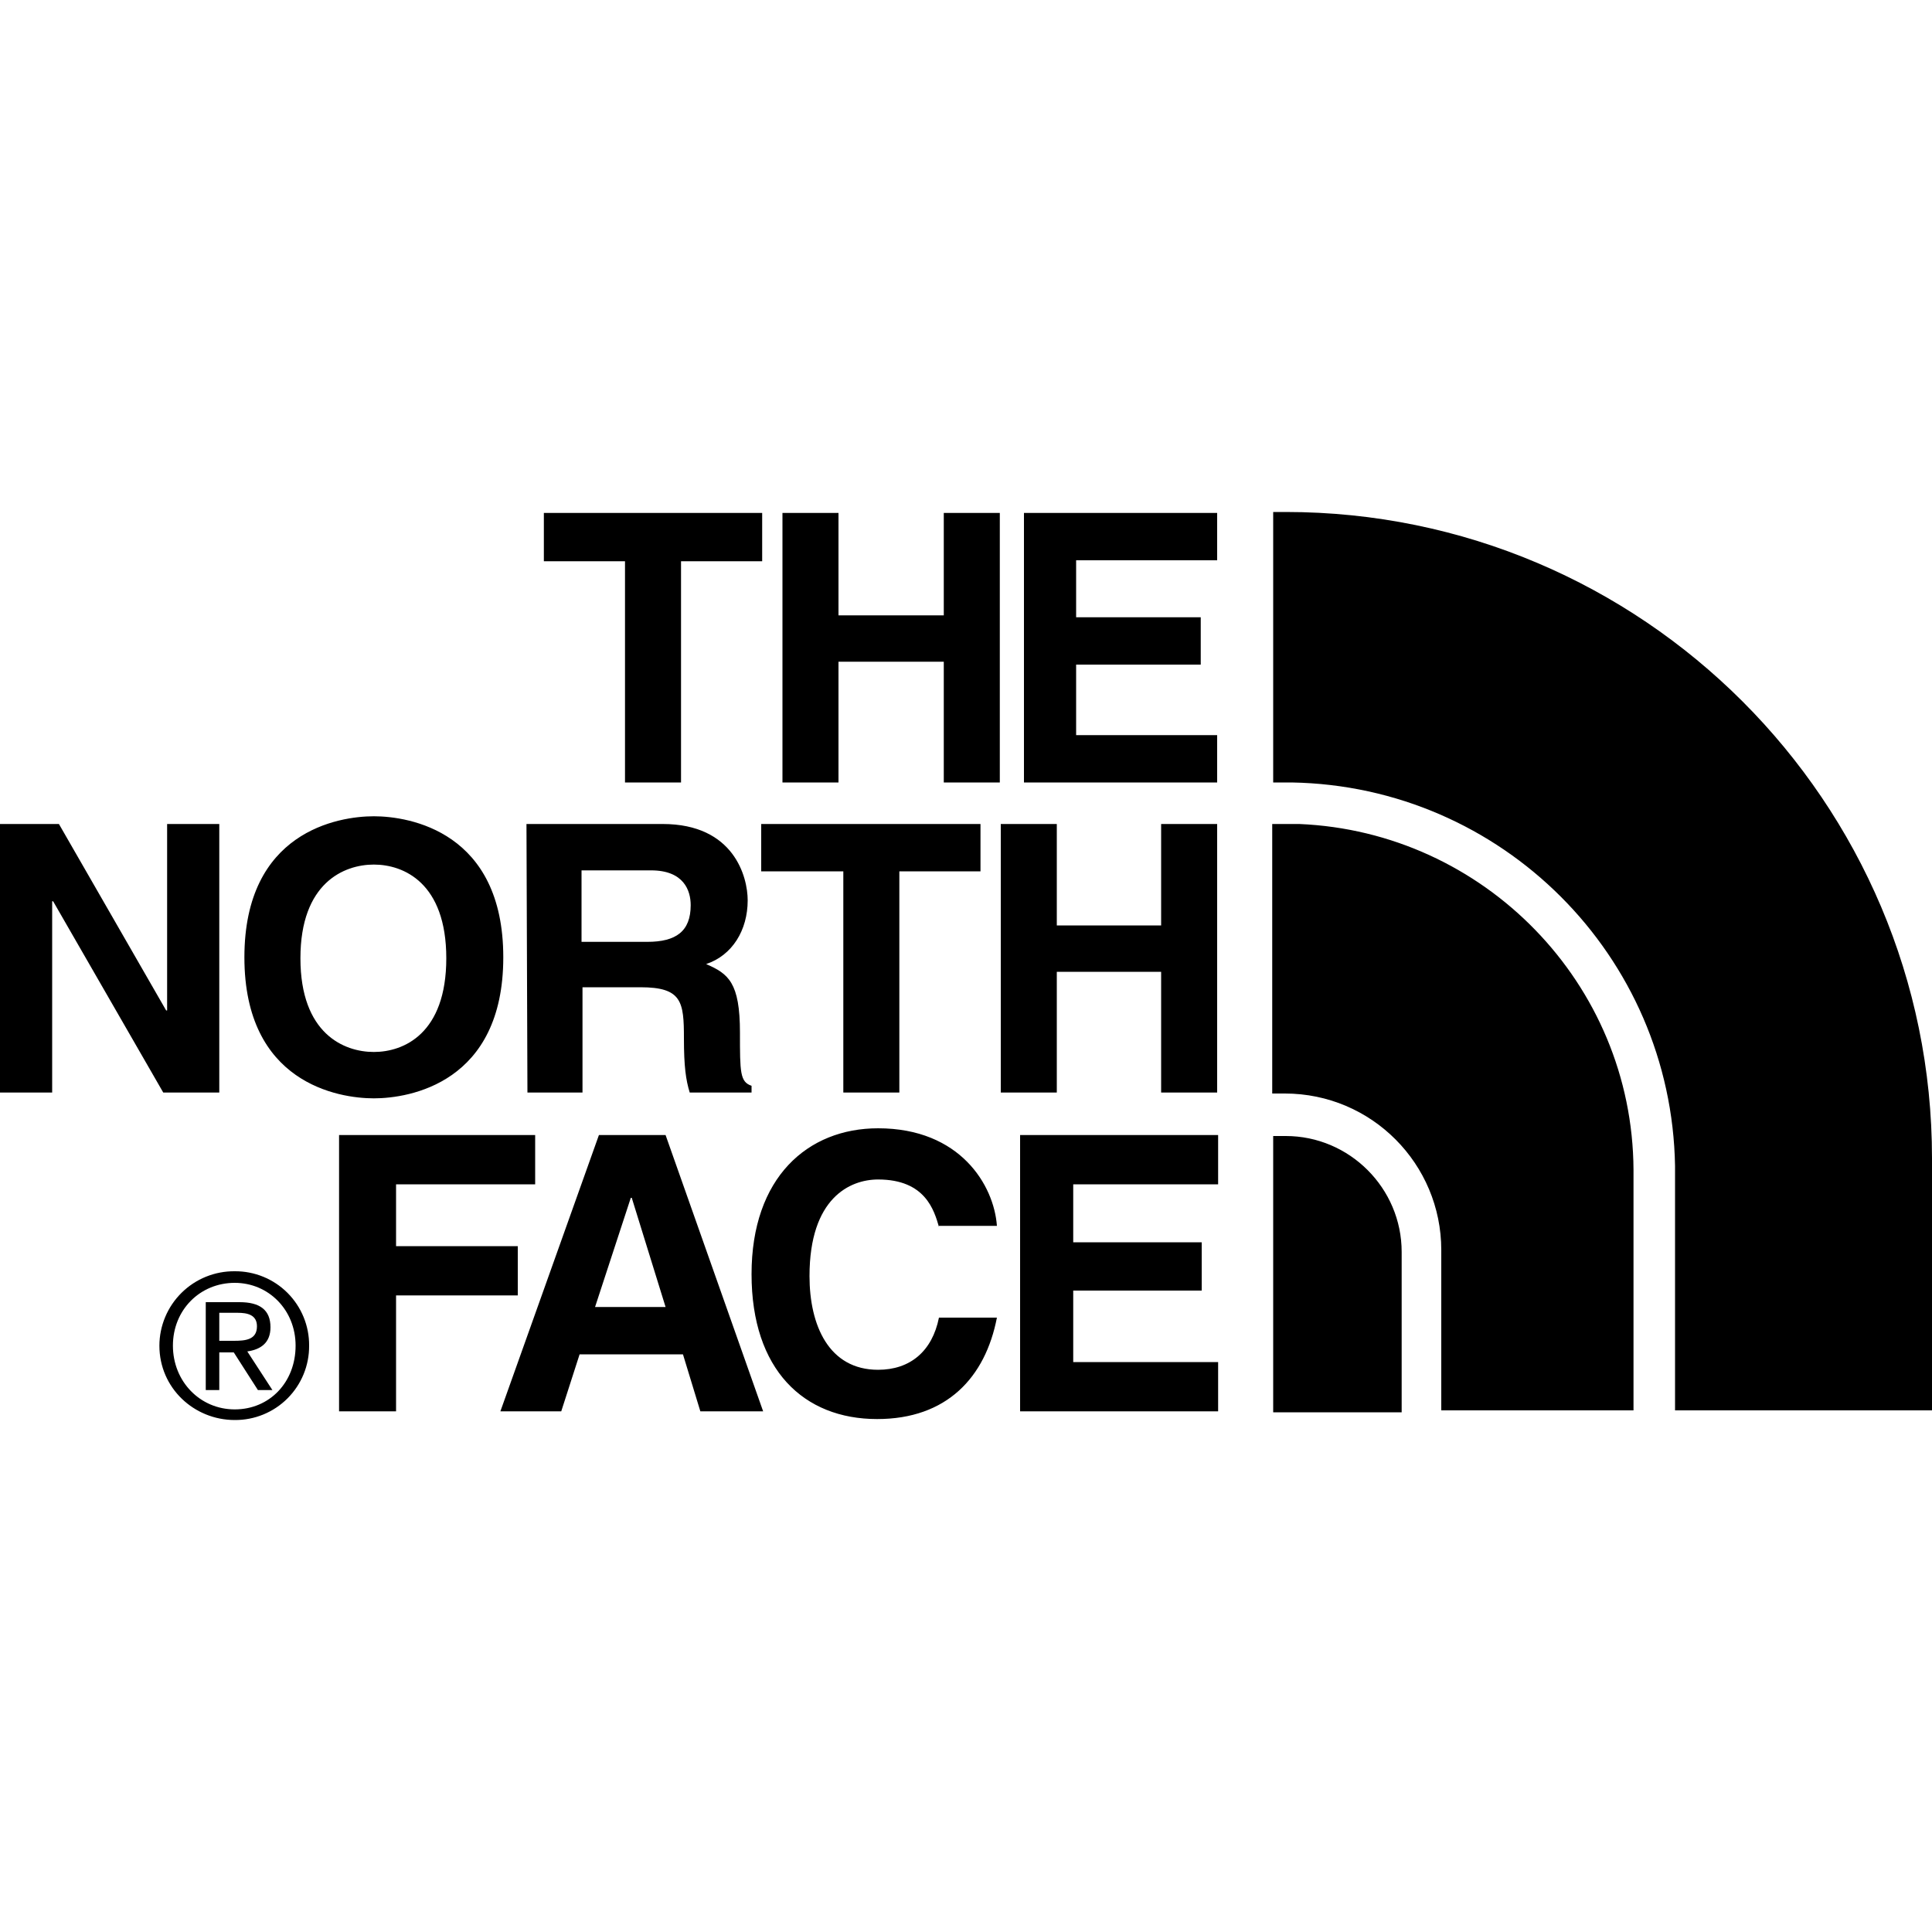
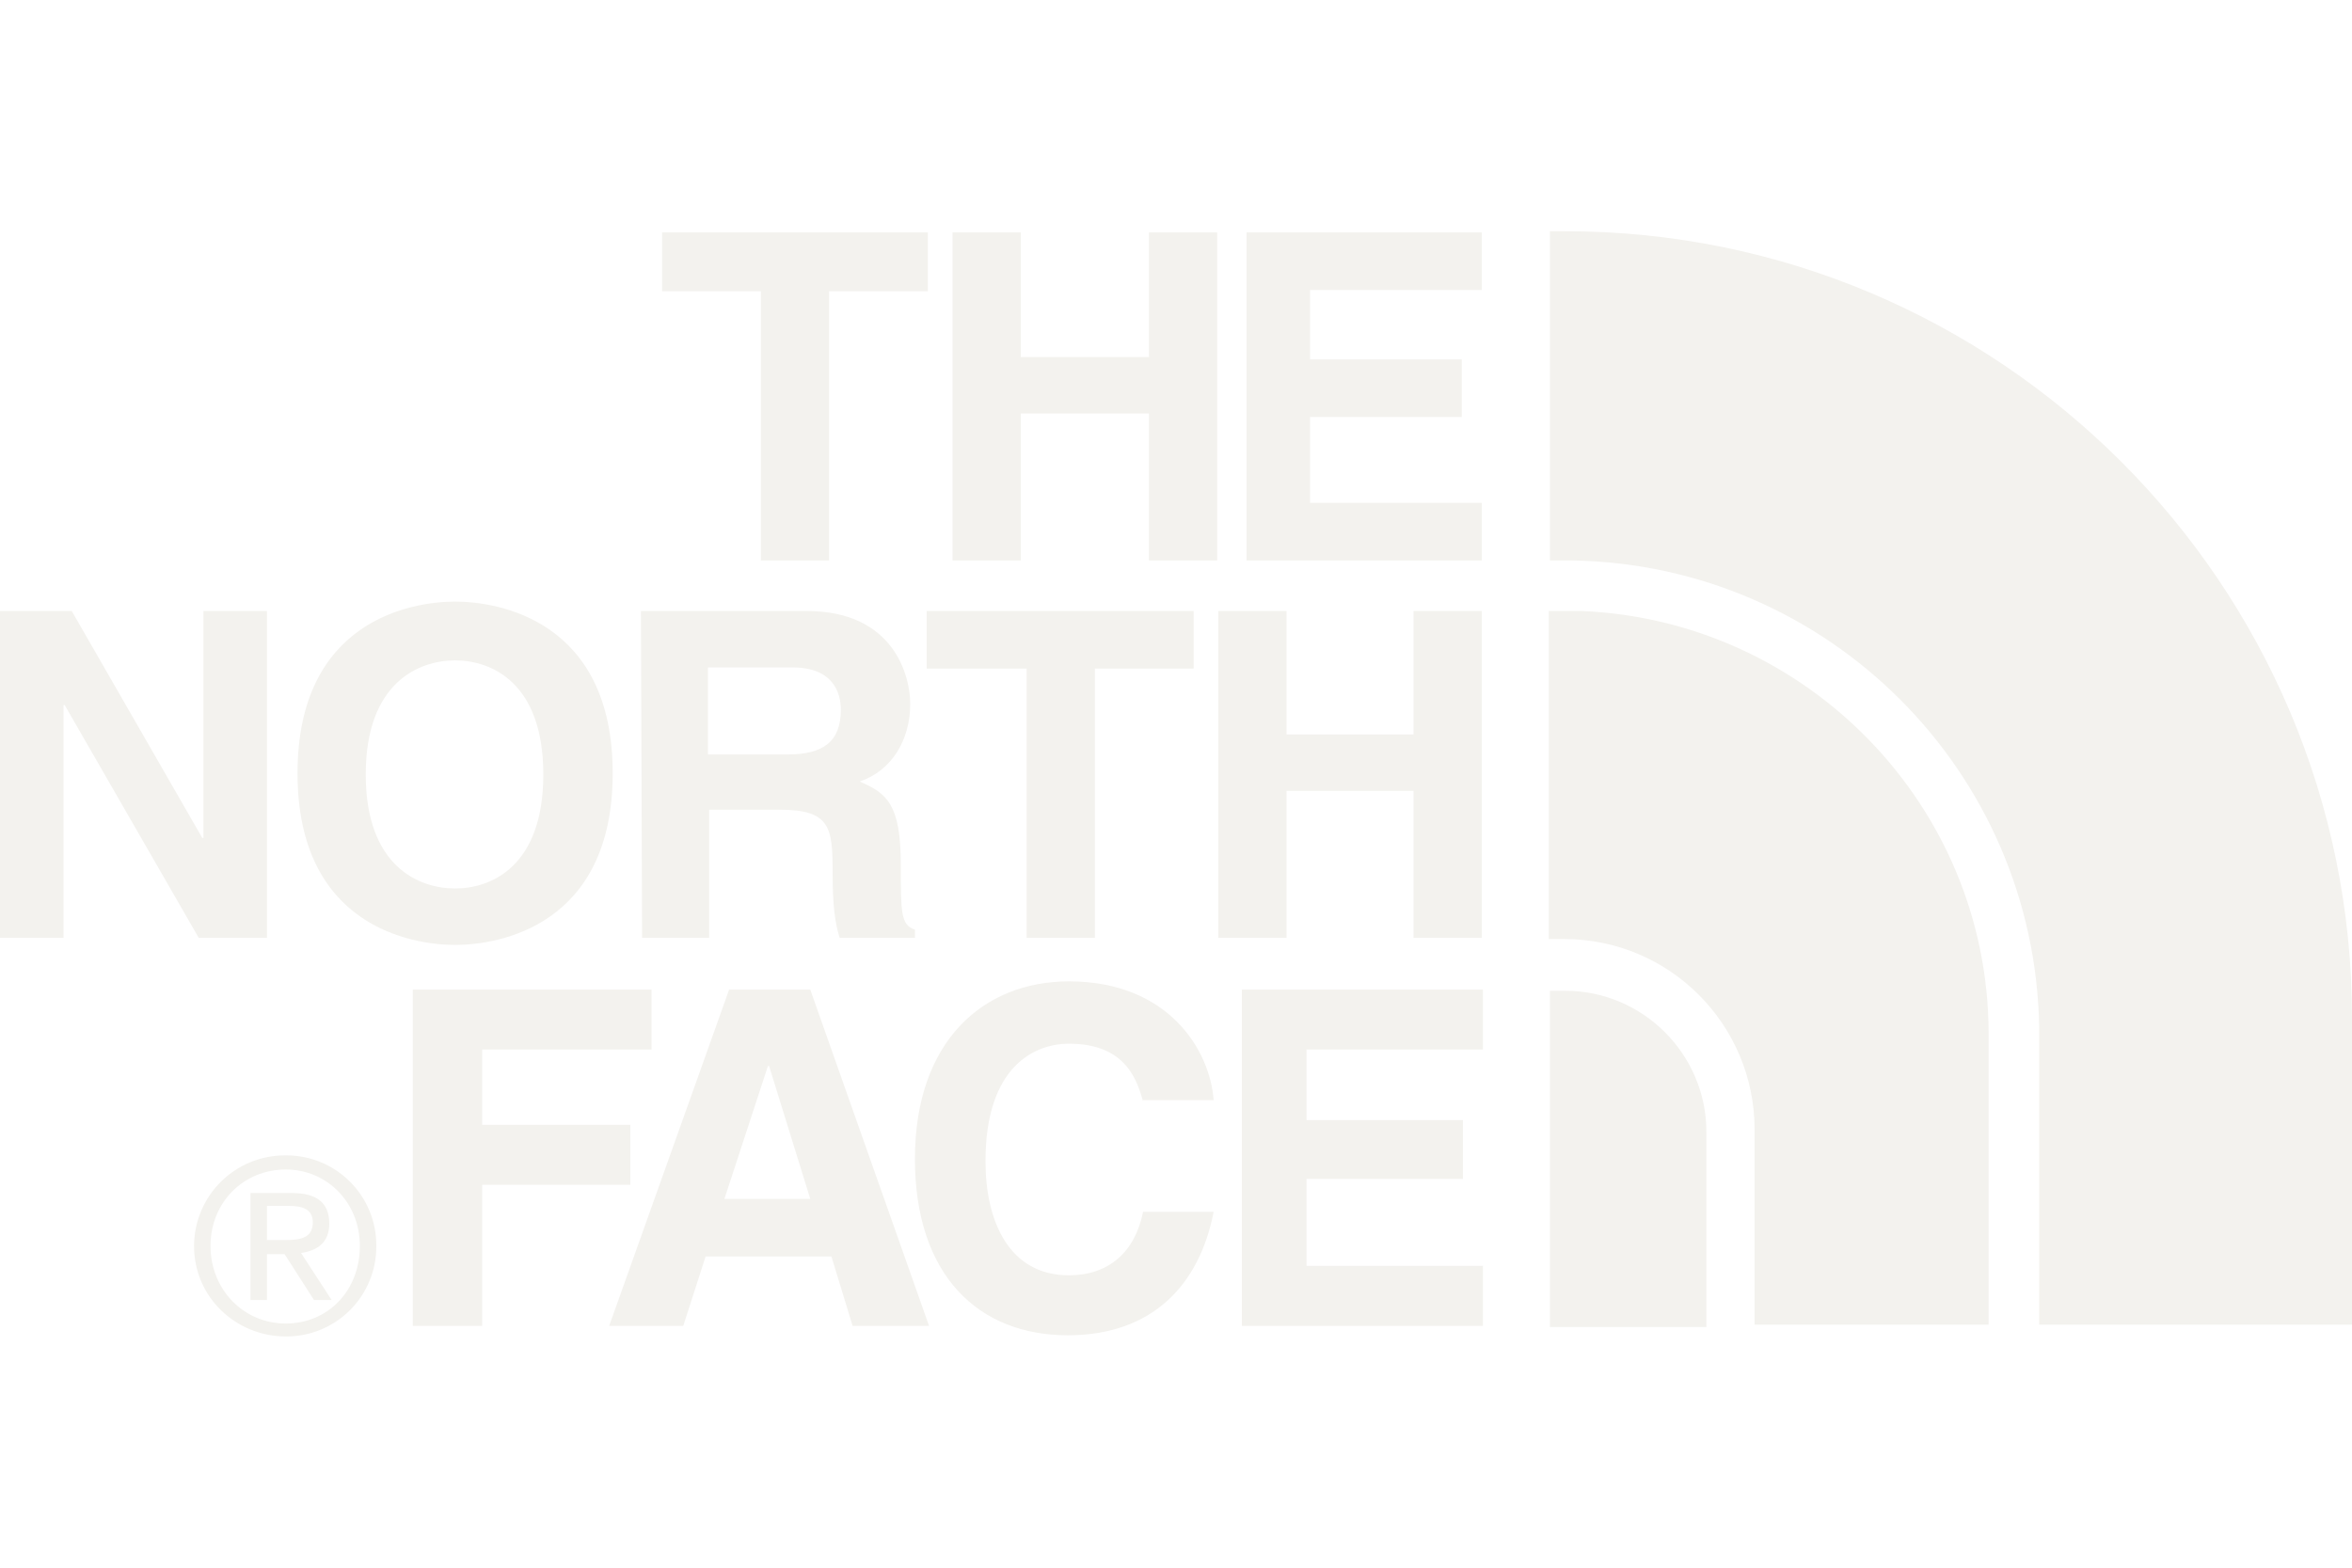
- <svg xmlns="http://www.w3.org/2000/svg" role="img" viewBox="0 0 24 24">
+ <svg xmlns="http://www.w3.org/2000/svg" role="img" viewBox="0 4 24 16" fill="#f3f2ee">
  <path d="M15.816 6.36v3.36h.228a4.847 4.847 0 0 1 4.764 4.764v3.036H24v-3.132c0-4.428-3.6-8.028-8.028-8.028H15.9Zm-9.06.012v.6h1.008V9.72h.696V6.972h1.008v-.6zm2.964 0V9.72h.696v-1.5h1.308v1.5h.696V6.372h-.696v1.272h-1.308V6.372Zm3 0V9.72h2.4v-.588h-1.752v-.876h1.548v-.588h-1.548V6.96h1.752v-.588ZM4.644 10.14c-.444 0-1.608.192-1.608 1.752s1.164 1.752 1.608 1.752c.444 0 1.608-.192 1.608-1.752S5.088 10.14 4.644 10.14zM0 10.236v3.336h.648v-2.376H.66l1.368 2.376h.696v-3.336h-.648v2.316h-.012L.732 10.236Zm6.54 0 .012 3.336h.684v-1.308h.72c.516 0 .54.18.54.636 0 .348.024.516.072.672h.768v-.084c-.144-.048-.144-.168-.144-.66 0-.624-.144-.732-.42-.852.324-.108.516-.42.516-.792 0-.288-.168-.948-1.056-.948zm2.916 0v.588h1.02v2.748h.696v-2.748h1.008v-.588zm2.976 0v3.336h.696v-1.5h1.296v1.5h.696v-3.336h-.696v1.26h-1.296v-1.26zm3.372 0v3.348h.156c1.08 0 1.944.876 1.944 1.944v1.992h2.388v-2.988c-.012-2.316-1.86-4.2-4.152-4.296h-.252Zm-11.16.504c.372 0 .9.228.9 1.164 0 .936-.528 1.164-.9 1.164s-.912-.228-.912-1.164c0-.936.54-1.164.912-1.164zm2.58.072h.864c.408 0 .492.252.492.432 0 .324-.18.456-.54.456h-.816Zm3.684 3.204c-.876 0-1.572.612-1.572 1.812 0 1.188.648 1.8 1.56 1.8.864 0 1.344-.516 1.488-1.26h-.72c-.084.42-.36.648-.756.648-.612 0-.852-.552-.852-1.164 0-.972.504-1.2.852-1.2.588 0 .696.384.756.588v-.012h.72c-.036-.504-.456-1.212-1.476-1.212zm-6.696.084v3.432h.708v-1.44h1.512v-.612H4.92v-.768h1.728V14.1Zm3.228 0-1.224 3.432h.756l.228-.708h1.284l.216.708h.78L8.268 14.1Zm5.232 0v3.432h2.46v-.612h-1.8v-.888h1.596v-.6h-1.596v-.72h1.8V14.1Zm3.144.012v3.432h1.596v-1.992c0-.792-.648-1.44-1.44-1.44zm-7.98.768h.012l.42 1.356h-.876Zm-4.92.912a.927.927 0 0 0-.936.924c0 .528.432.924.936.924a.917.917 0 0 0 .924-.924.917.917 0 0 0-.924-.924zm0 .144c.42 0 .756.336.756.78 0 .456-.324.792-.756.792s-.768-.348-.768-.792c0-.444.336-.78.768-.78zm-.36.24v1.092h.168V16.8h.18l.3.468h.18l-.312-.48c.168-.024.288-.108.288-.3 0-.216-.132-.312-.384-.312zm.168.132h.228c.12 0 .24.024.24.168 0 .168-.144.18-.288.18h-.18z" />
</svg>
